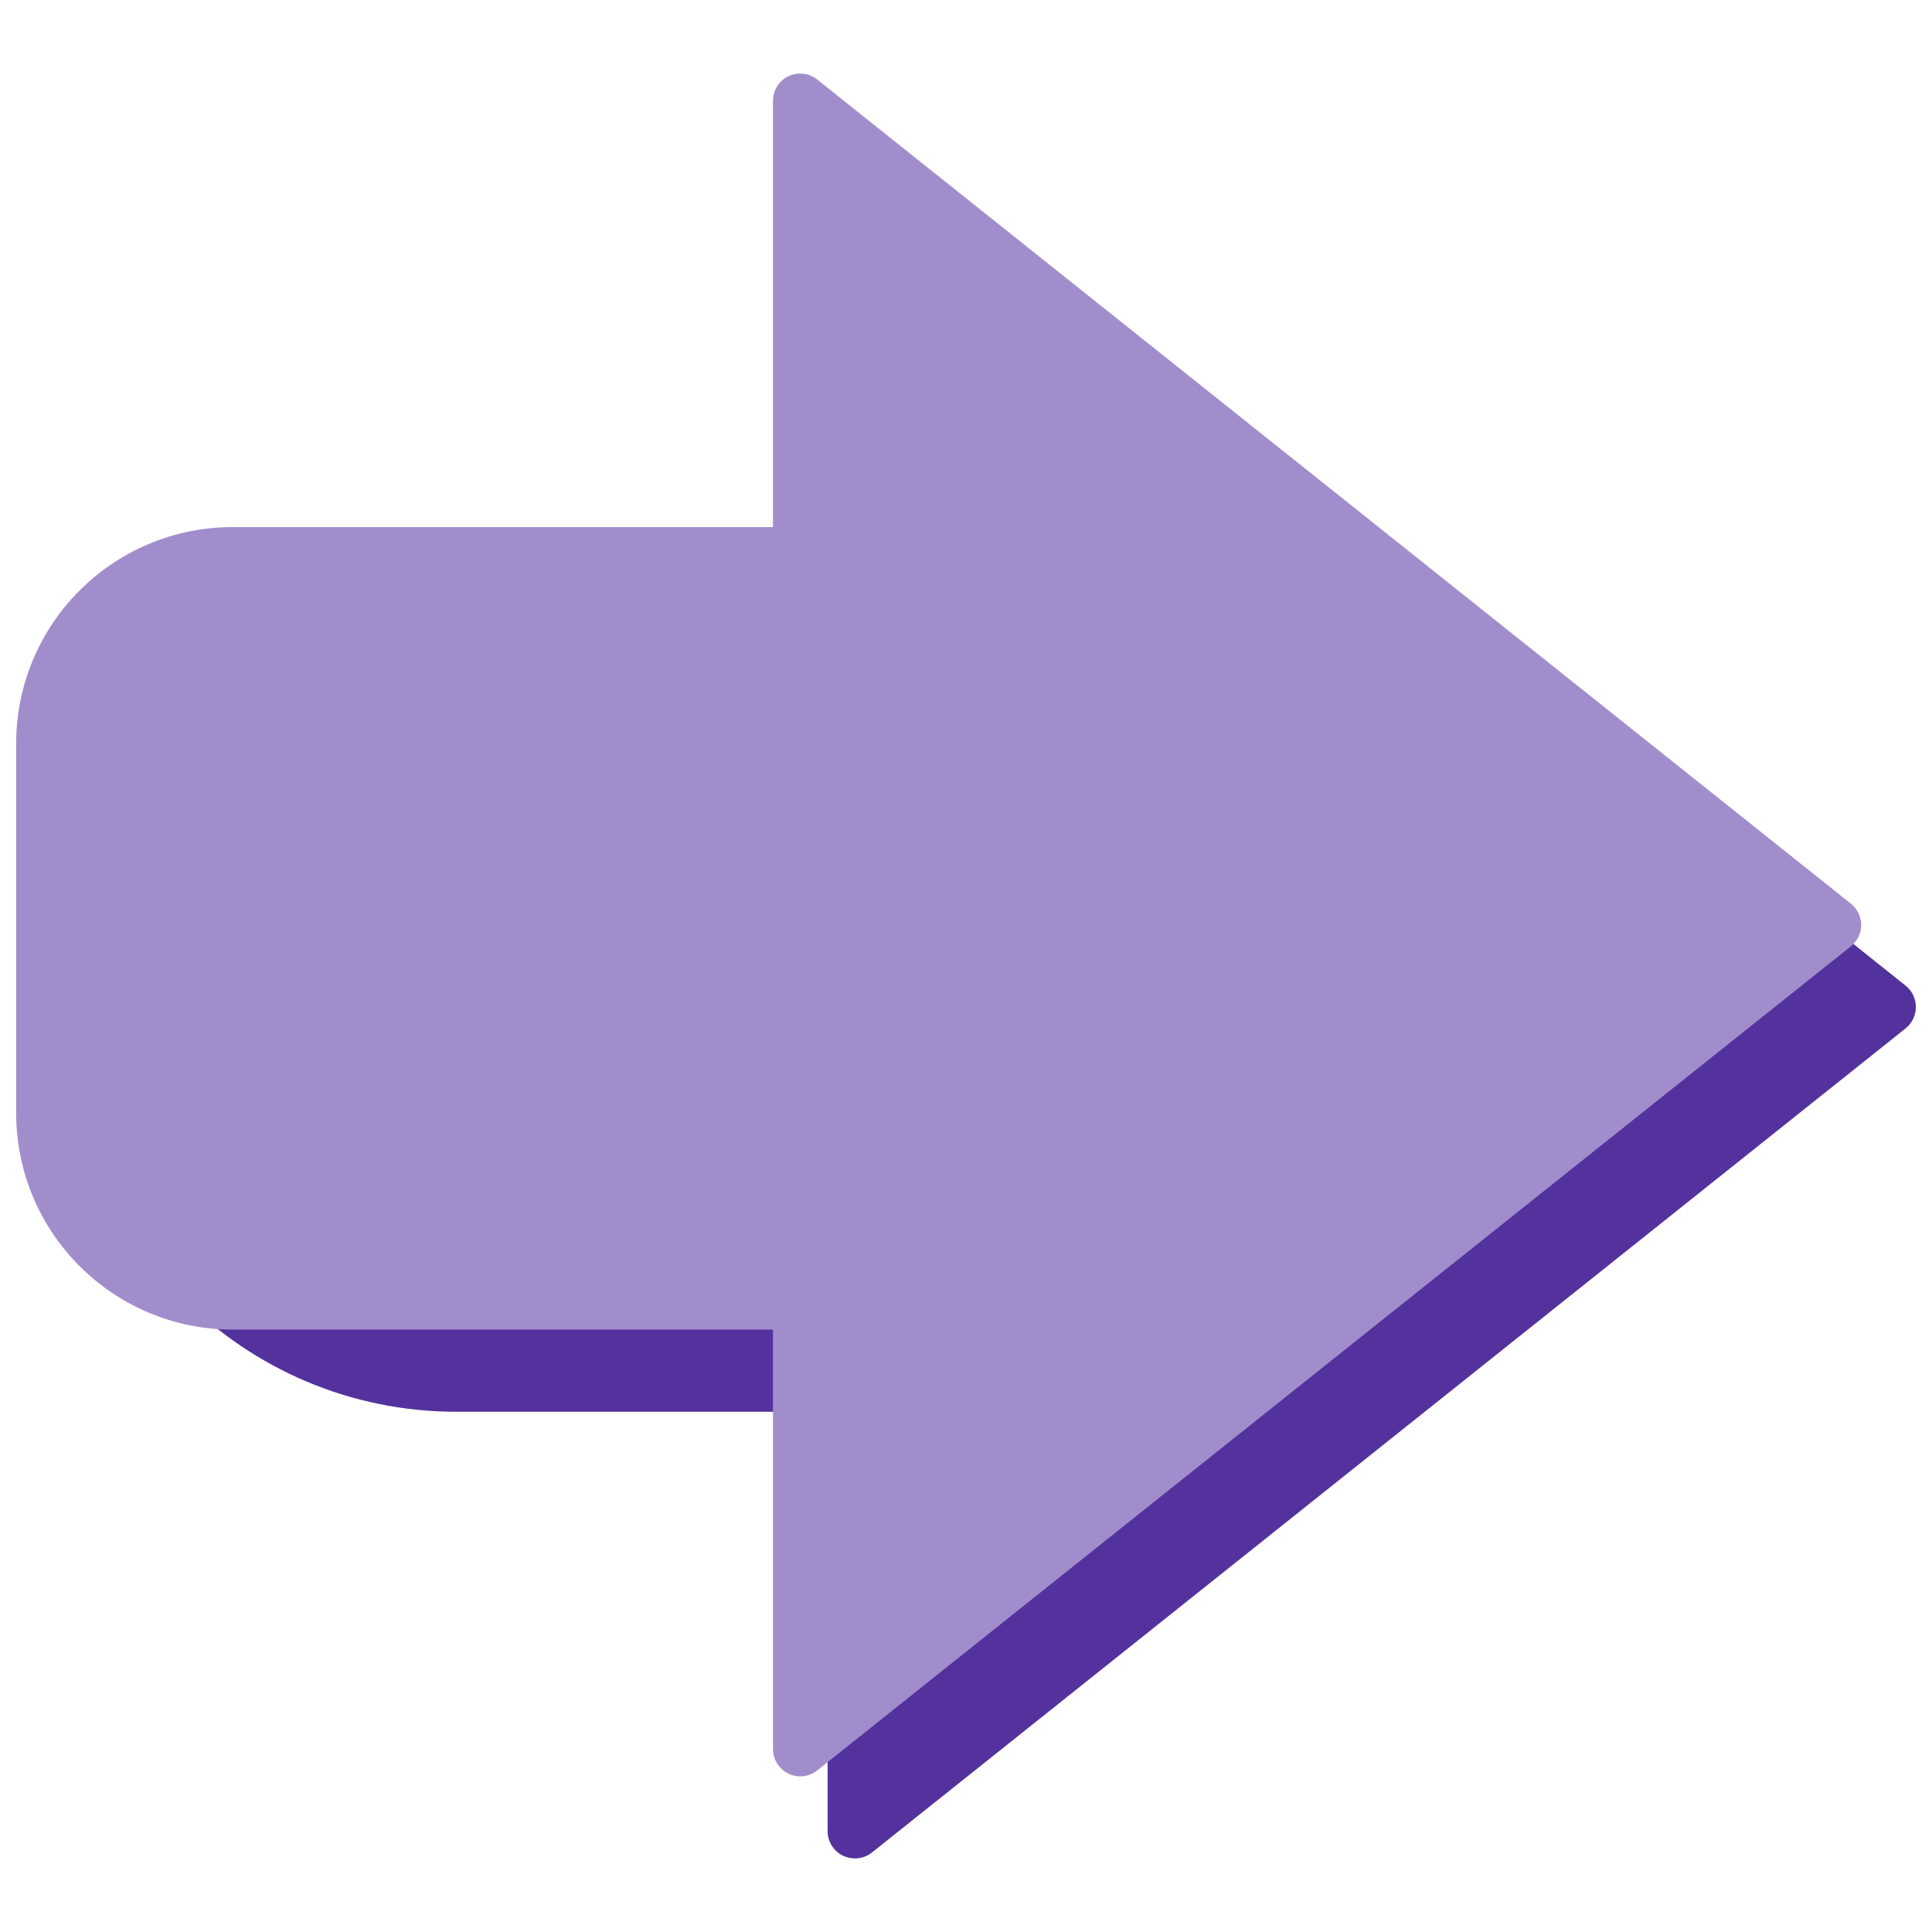
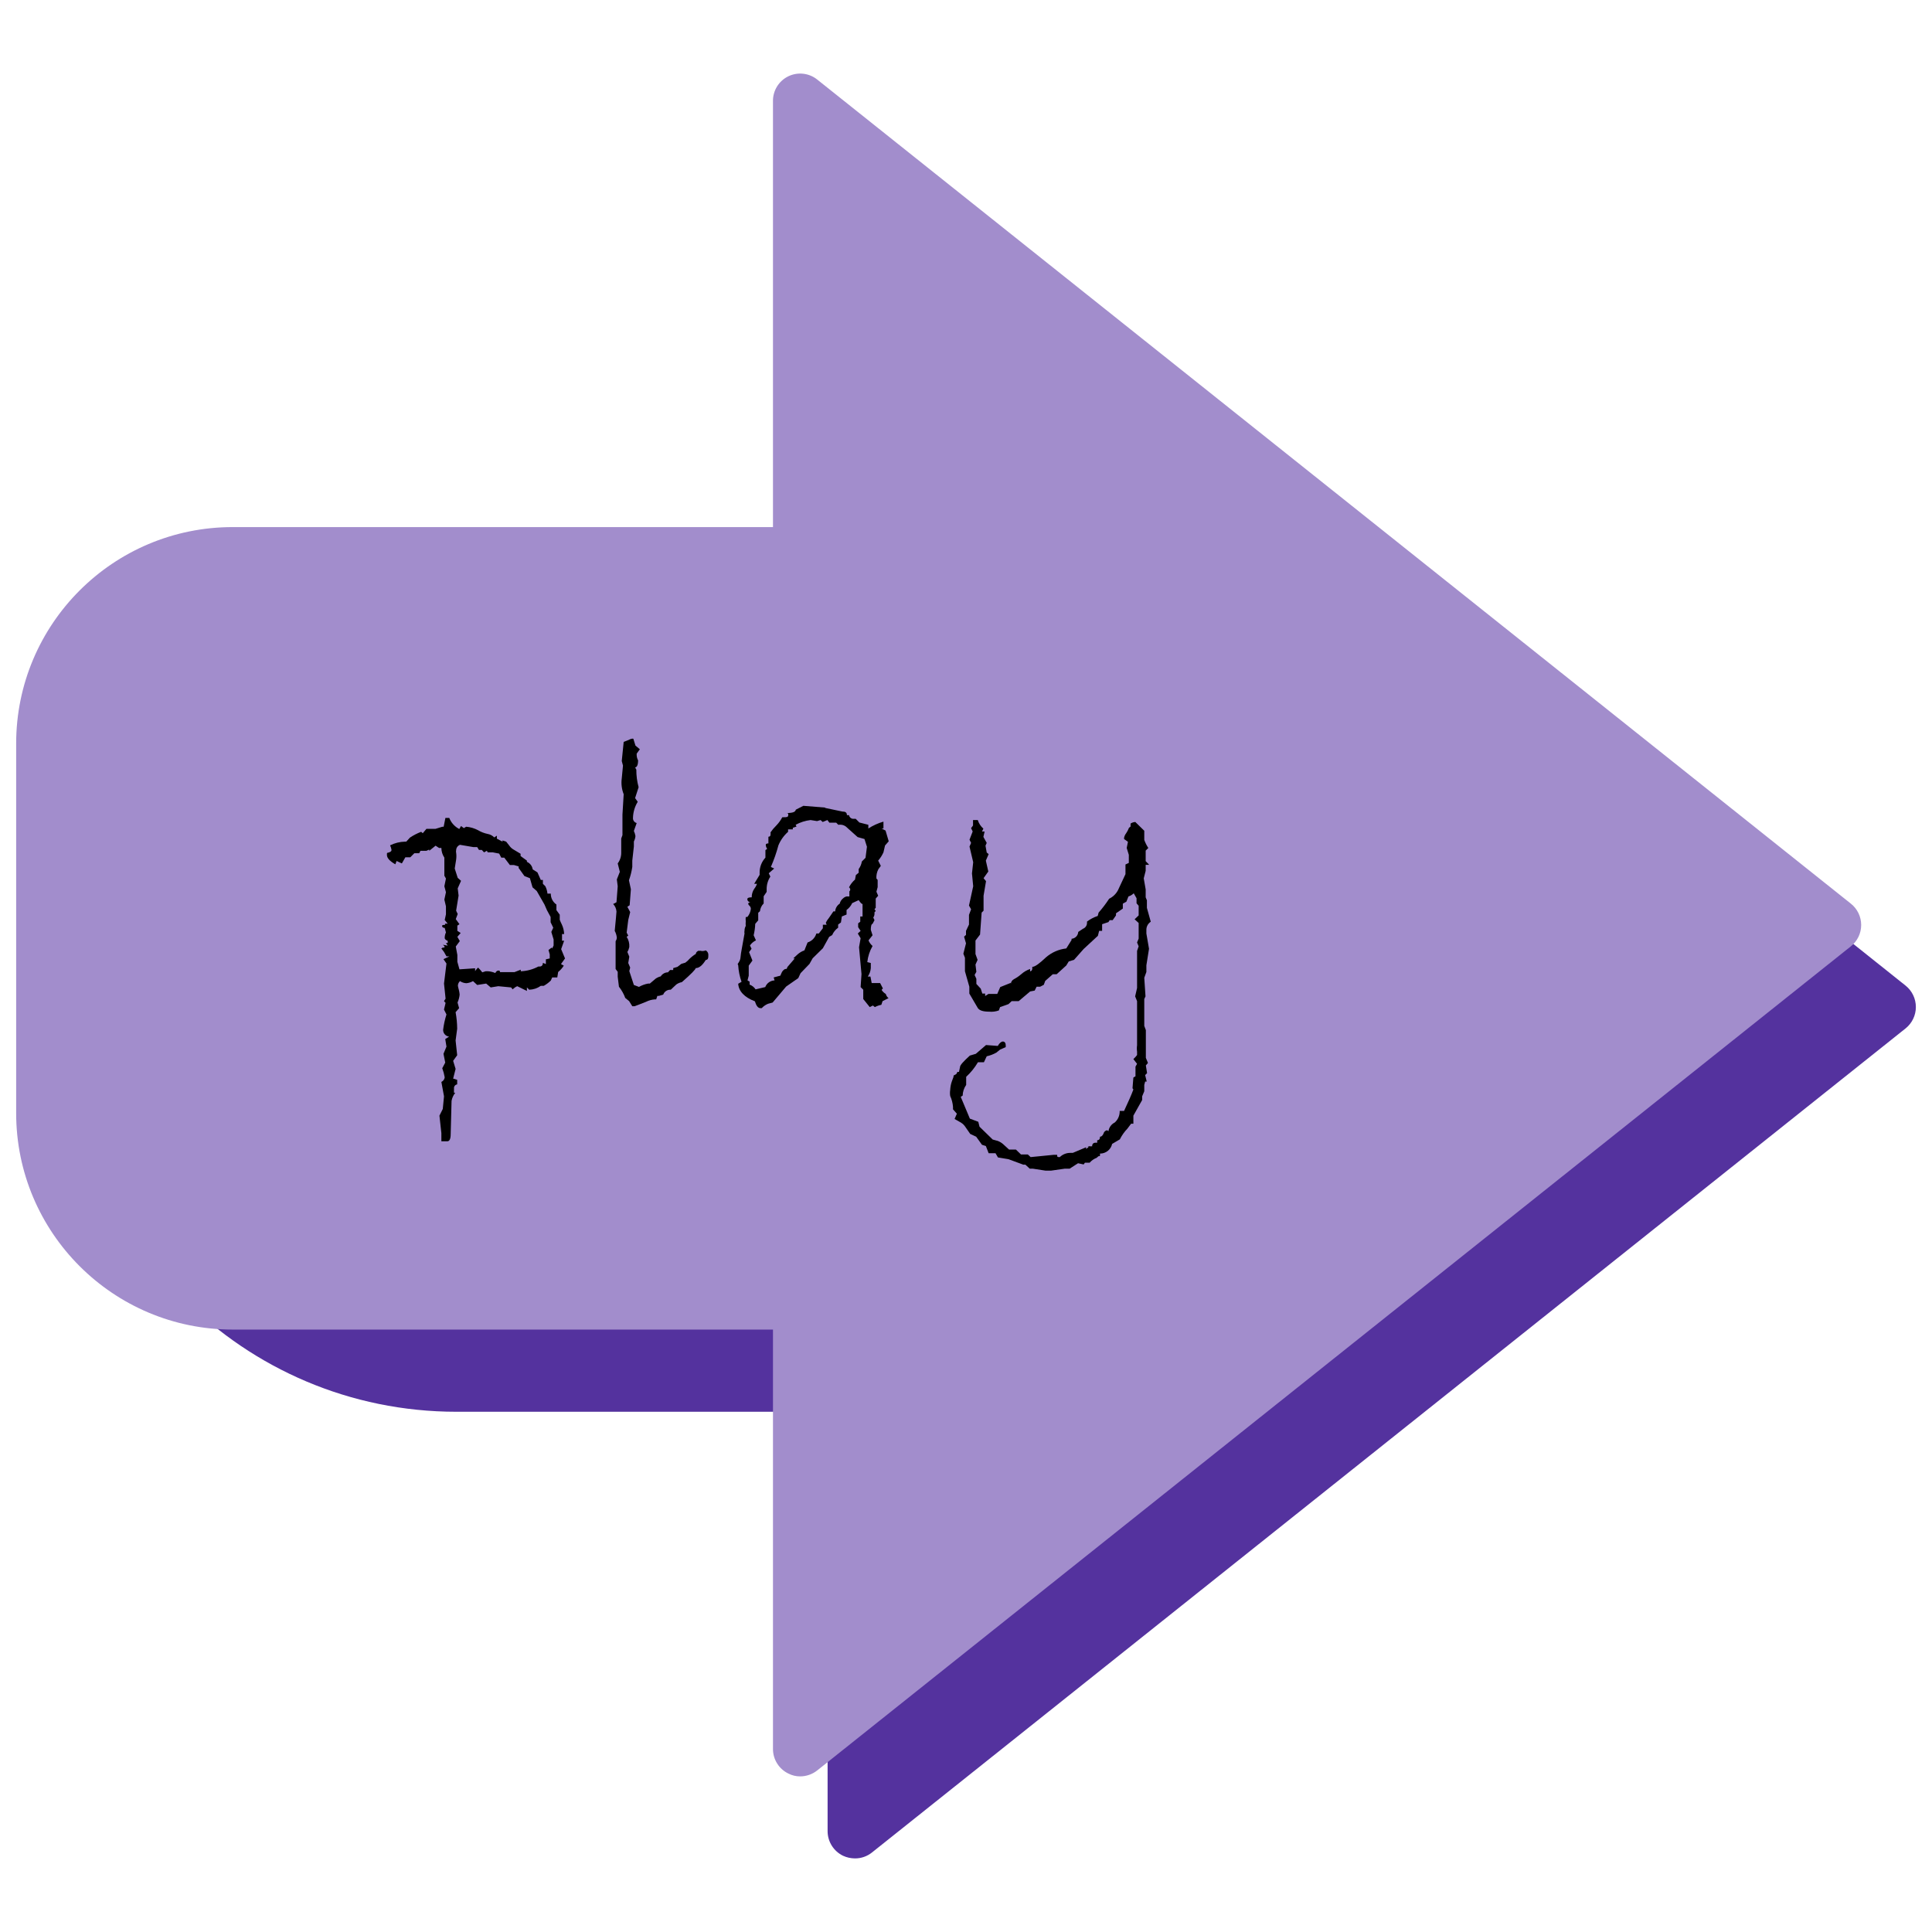
<svg xmlns="http://www.w3.org/2000/svg" width="110" height="110" viewBox="0 0 110 110">
  <defs>
    <style>
      .cls-1 {
        fill: #54329e;
      }

      .cls-2 {
        fill: #a28dcc;
      }
    </style>
  </defs>
  <g id="start_screen_title">
    <g>
+       <rect class="cls-1" x="4.03" y="34.69" width="65.93" height="45.69" rx="21.96" />
      <g>
-         <rect class="cls-1" x="4.03" y="34.69" width="65.93" height="45.69" rx="21.96" />
+         <polygon class="cls-1" points="107.53 57.34 48.68 10.42 48.68 104.25 107.53 57.34" />
+         <path class="cls-1" d="M48.68,105.81a1.64,1.64,0,0,1-.68-.15,1.56,1.56,0,0,1-.88-1.41V10.42A1.55,1.55,0,0,1,48,9a1.57,1.57,0,0,1,1.65.18L108.5,56.12a1.56,1.56,0,0,1,0,2.43L49.65,105.47A1.53,1.53,0,0,1,48.68,105.81Zm1.56-92.16V101L105,57.34Z" />
+       </g>
+       <g>
+         <rect class="cls-2" x="0.92" y="30.01" width="65.93" height="45.69" rx="12.33" />
        <g>
-           <polygon class="cls-1" points="107.53 57.34 48.68 10.42 48.68 104.25 107.53 57.34" />
-           <path class="cls-1" d="M48.68,105.81a1.64,1.64,0,0,1-.68-.15,1.56,1.56,0,0,1-.88-1.41V10.42A1.55,1.55,0,0,1,48,9a1.57,1.57,0,0,1,1.65.18L108.5,56.12a1.56,1.56,0,0,1,0,2.43L49.65,105.47A1.53,1.53,0,0,1,48.68,105.81Zm1.56-92.16V101L105,57.34Z" />
+           <polygon class="cls-2" points="104.41 52.66 45.56 5.75 45.56 99.58 104.41 52.66" />
+           <path class="cls-2" d="M45.56,101.14a1.44,1.44,0,0,1-.67-.16,1.55,1.55,0,0,1-.88-1.4V5.75a1.55,1.55,0,0,1,2.52-1.22l58.85,46.92a1.55,1.55,0,0,1,0,2.43L46.53,100.8A1.57,1.57,0,0,1,45.56,101.14ZM47.12,9V96.35l54.79-43.69Z" />
        </g>
-       </g>
-       <rect class="cls-2" x="0.92" y="30.01" width="65.93" height="45.69" rx="12.33" />
-       <g>
-         <polygon class="cls-2" points="104.41 52.66 45.56 5.75 45.56 99.58 104.41 52.66" />
-         <path class="cls-2" d="M45.56,101.14a1.44,1.44,0,0,1-.67-.16,1.55,1.55,0,0,1-.88-1.4V5.75a1.55,1.55,0,0,1,2.52-1.22l58.85,46.92a1.55,1.55,0,0,1,0,2.43L46.53,100.8A1.57,1.57,0,0,1,45.56,101.14ZM47.12,9V96.35l54.79-43.69Z" />
+         <g>
+           <path d="M32.17,54.57l-.23.32.16.09a1.42,1.42,0,0,1-.32.36l-.05.31-.29,0-.08.18a1.93,1.93,0,0,1-.4.3l-.17,0a1.19,1.19,0,0,1-.66.22L30,56.22l0,.2-.55-.27a.8.8,0,0,0-.26.18l-.09-.11-.73-.07-.43.07L27.68,56l-.51.08-.24-.22a.9.9,0,0,1-.38.12.7.7,0,0,1-.36-.12.37.37,0,0,0-.12.26,1.65,1.65,0,0,0,.05.22,1.45,1.45,0,0,1,.05.29,1.49,1.49,0,0,1-.12.45l.09.32-.2.23a5.41,5.41,0,0,1,.09.94l-.09.67.09.84-.23.32.14.46-.14.55.23.07v.26a.21.21,0,0,0-.18.24,2,2,0,0,0,0,.24l.07,0a1,1,0,0,0-.21.46l-.05,1.89c0,.28-.07.41-.19.41l-.34,0,0-.46-.11-1,.19-.38.07-.72-.15-.82a.33.33,0,0,0,.19-.26,2.85,2.85,0,0,0-.14-.52l.17-.32L25.25,60l.17-.41-.07-.43.22-.14a.38.38,0,0,1-.34-.39,4.74,4.74,0,0,1,.19-.87l-.14-.28.09-.38-.09-.1.09-.14L25.28,56l.14-1.14-.17-.25.34-.16-.17,0-.14-.25L25.13,54l.12-.07,0,.07.07-.11-.1-.1.27.05-.1-.15.1,0v-.12c-.12-.05-.17-.11-.17-.16a.71.71,0,0,1,.07-.32l-.07-.26q-.15,0-.15-.12s0-.05.12-.05h.05v-.07h.15l-.17-.21.07-.32v-.28l0-.18-.09-.38.09-.42-.09-.34.09-.44-.09-.16,0-.39,0-.27,0-.37a1,1,0,0,1-.17-.55H25l-.2-.13-.36.29v-.07l-.16.07h-.34l-.07.14-.28,0-.23.23-.28,0-.2.35-.3-.14-.07.19c-.32-.18-.48-.36-.48-.53s0-.1.13-.15.13-.1.13-.15a.93.93,0,0,0-.08-.25,2,2,0,0,1,.85-.21l.07,0,.21-.23a3.19,3.19,0,0,1,.64-.33l.09.08.21-.25.52,0,.39-.12.07,0,.1-.5h.22a1.19,1.19,0,0,0,.57.63l.1-.17.16.12.13-.08a1.75,1.75,0,0,1,.68.2,1.76,1.76,0,0,0,.54.21.67.67,0,0,1,.38.2l.15-.1,0,.17.32.17,0-.07.21.07.18.23a.73.73,0,0,0,.24.22l.4.24,0,.13L30,49v.07a.55.55,0,0,1,.33.43l.27.17.19.43h.12v.22l.14.14a1.18,1.18,0,0,1,.12.42l.19,0a.74.74,0,0,0,.32.62v.32l.19.26,0,.29a2.85,2.85,0,0,0,.12.27,1.43,1.43,0,0,1,.13.54l-.12,0,0,.19v.19l.12,0-.17.48Zm-.65-.74,0-.2,0-.14-.13-.43.11-.24-.15-.31,0-.3-.21-.39L31,51.5l-.44-.77-.24-.21L30.17,50l-.31-.12-.33-.46v-.09l-.27-.08-.23,0-.32-.42-.17,0-.12-.23-.36-.07h-.29l-.05-.09-.16.09-.13-.14-.16,0-.1-.16-.22,0-.76-.13a.34.34,0,0,0-.22.32.24.24,0,0,0,0,.12,1.42,1.42,0,0,1,0,.41l-.08.5.17.53.19.17-.19.43.05.41-.14.86.09.19-.11.29.21.29-.12.08,0,.3.19.12-.19.22.14.24-.23.31.09.48,0,.39.12.43.89-.06,0,.16a1.21,1.21,0,0,1,.17-.2,2.27,2.27,0,0,1,.24.27l.19-.06.14,0a1.29,1.29,0,0,1,.41.1c.05-.1.11-.14.18-.14s.07,0,.09.09H29l.29,0,.36-.14,0,.09a2.29,2.29,0,0,0,1-.27h.07c.12,0,.19-.07.19-.21l.17.07,0-.27.22-.05,0-.23-.07-.25.18-.14L31.44,54Z" />
+           <path d="M40.18,54.11a.29.29,0,0,1,.15.23c0,.19,0,.3-.15.32-.19.31-.38.46-.57.46,0,.07-.26.34-.79.8a.77.77,0,0,0-.31.13l-.32.3a.43.43,0,0,0-.43.28l-.24.07-.09,0-.07.2h-.07a1.31,1.31,0,0,0-.51.14l-.41.16-.24.09H36L35.82,57l-.22-.18a2.32,2.32,0,0,0-.36-.64l-.07-.57,0-.28-.12-.16,0-.69,0-.59,0-.3a.4.4,0,0,0,.07-.19A1,1,0,0,0,35,53c.06-.66.1-1,.1-1.1a.69.69,0,0,0-.19-.43l.19-.1.07-.91-.05-.39.17-.43-.12-.48a1,1,0,0,0,.2-.62v-.8l.07-.19,0-1.17.07-1.16a1.81,1.81,0,0,1-.11-.9l.07-.73-.07-.26.11-1.09.28-.11a.62.62,0,0,1,.18-.07.2.2,0,0,1,.09,0l.12.39.25.21-.18.25v.09a.67.67,0,0,0,.08.29c0,.27-.07.4-.17.4l.07.13a3.7,3.7,0,0,0,.13,1l-.2.62.15.21a1.83,1.83,0,0,0-.27.91.28.28,0,0,0,.21.3l-.16.45a1.14,1.14,0,0,1,.09.29.83.83,0,0,1-.09.31l0,.28L36,49l0,.36a4.06,4.06,0,0,1-.19.76l.11.51-.07.91-.13.09.16.3-.11.45-.09.72.09.17-.09.07a.94.94,0,0,1,.15.58.87.87,0,0,1-.11.28l.11.27-.06.36.11.26-.05.2.26.79.29.11A1.69,1.69,0,0,1,36.9,56L37,56l.33-.28a.89.89,0,0,1,.29-.13.49.49,0,0,1,.41-.23l.12-.13.18,0,0-.11.24-.07.22-.17.23-.07a1.24,1.24,0,0,0,.23-.21,2,2,0,0,1,.37-.29q0-.11.15-.18a.14.14,0,0,0,.1,0A.45.45,0,0,0,40.18,54.11Z" />
+           <path d="M50.59,56.83l-.34.17-.07.21a1.35,1.35,0,0,0-.37.13l-.11-.09-.18.09-.37-.46v-.53L49,56.2l.05-.74-.14-1.53.09-.51-.16-.27L49,53l-.14-.21,0-.22.12-.09,0-.3h.13v-.48l0-.23c-.06,0-.13-.09-.22-.22l-.37.17a1,1,0,0,1-.32.39l0,.26-.27.11-.05.34-.16.12v.18a1,1,0,0,0-.34.42l-.17.1-.36.65-.58.57-.18.32-.51.53-.13.28-.69.48-.77.91-.26.07a1,1,0,0,0-.36.25h-.07c-.14,0-.24-.13-.32-.39-.6-.23-.92-.57-.95-1l.19-.11a3.42,3.42,0,0,1-.19-.94L42,54.89l.08-.13a.56.56,0,0,0,.08-.24,4.6,4.6,0,0,1,.07-.48l.16-.89a.32.32,0,0,1,0-.16.54.54,0,0,1,.07-.27,1.25,1.25,0,0,1,0-.26,1.08,1.08,0,0,1,0-.25l.09,0a.85.85,0,0,0,.2-.46.23.23,0,0,0-.08-.18s-.07-.08-.07-.1,0-.09.13-.11c-.12,0-.18-.08-.18-.16s.08-.11.25-.11v0a.84.84,0,0,1,.14-.48,1,1,0,0,0,.16-.29l-.16,0,.31-.51v-.11a1.24,1.24,0,0,1,.33-.87l0-.43.1-.07a.41.41,0,0,1-.08-.24s0-.07.15-.07v-.38q.12,0,.12-.12a.39.39,0,0,0,0-.13,2.76,2.76,0,0,1,.33-.39,2,2,0,0,0,.34-.47h.07c.18,0,.27,0,.27-.13s0-.07-.08-.11c.33,0,.49-.06.51-.19l.43-.22,1.24.1V46l1,.21H48c.14,0,.22.06.22.2l.12,0a.25.25,0,0,0,.27.21l.11,0,.21.21.51.13v.21a3.29,3.29,0,0,1,.86-.39v.39h-.11l.23.12,0,0,.18.61-.21.24-.09.39A2,2,0,0,1,50,49l.15.3-.14.19a1,1,0,0,0-.11.54.11.11,0,0,1,.07.12l0,.19,0,.17-.07.26L50,51l-.14.16,0,.53-.07.07.07.11-.07.07s0,0,0,.09a.35.35,0,0,1-.07.21l.07.15-.11.21c-.07,0-.1.16-.1.34l.1.31-.23.29a.82.82,0,0,0,.23.32,2.36,2.36,0,0,0-.3.92l.2.05,0,.13s0,.08,0,.16a1,1,0,0,1-.17.48h.15l.07.37.48,0,.16.31s-.07.06-.07.08.08.14.24.24h0s0,0,0,0S50.45,56.72,50.59,56.83Zm-1.23-8.62-.14-.44-.39-.11-.67-.6a.55.55,0,0,0-.24-.1.67.67,0,0,0-.19,0l-.12-.12h-.39l-.11-.15-.27.11-.12-.11-.2.06-.37-.06a2.37,2.37,0,0,0-.85.27l.05.1-.21.07,0,.09-.27,0v.14a2.09,2.09,0,0,0-.55.77,8.66,8.66,0,0,1-.43,1.23l.19.09-.31.27.09.19a1.29,1.29,0,0,0-.21.74v.13l-.17.25v.41a.72.72,0,0,0-.21.44l-.1.09v.43L43,52.6a3.28,3.28,0,0,1-.09.65l.13.29a.86.86,0,0,0-.34.29l.09.19-.14.19.19.48-.21.29,0,.57-.07.27.12.07,0,.17a.69.69,0,0,1,.34.27l.55-.13a.59.59,0,0,1,.53-.38l-.05-.17.38-.1s0,0,.06-.14a.45.45,0,0,1,.21-.24h.05s.07,0,.07-.1l.43-.5h-.09l.25-.23a1.18,1.18,0,0,1,.39-.23l.18-.45a.76.76,0,0,0,.5-.51h.14l.23-.3,0-.2.22,0a.28.28,0,0,1-.05-.12,1.29,1.29,0,0,1,.17-.26c.11-.15.19-.28.26-.38l.1,0a.58.58,0,0,1,.26-.44.54.54,0,0,1,.19-.3.44.44,0,0,1,.2-.11h.16l0-.29a.14.14,0,0,0,.05-.09.17.17,0,0,0-.07-.14,1.4,1.4,0,0,1,.34-.44l.05-.26.16-.13,0-.21a1,1,0,0,0,.18-.43l.21-.21Z" />
+           <path d="M65.52,52.48a.54.54,0,0,0-.25.44c0,.06,0,.14,0,.23l.15.87-.15.94,0,.38-.12.33.07,1.06-.07.15v.85l0,.68.09.24,0,1.58.12.29-.12.14.07.44-.11.11.09.37h-.09l-.05.19v.36l-.12.29,0,.21-.5.89,0,.46-.13,0-.21.28a2.46,2.46,0,0,0-.43.61l-.44.26a.7.7,0,0,1-.69.55s0,0,0,.07,0,.08-.09.08l-.1.09a1,1,0,0,0-.4.28h-.27l-.07.1-.32-.07-.48.31-.28,0-.77.11-.22,0-.11,0-.71-.11h-.18l-.25-.23-.12,0L57.42,66l-.6-.1-.14-.24-.39,0-.16-.41-.22-.07-.33-.46-.34-.16-.32-.46a.72.72,0,0,0-.2-.18l-.37-.21.13-.3-.22-.25,0-.14a1.82,1.82,0,0,0-.16-.62,1.12,1.12,0,0,1,0-.34,1.77,1.77,0,0,1,.09-.48l.1-.27v-.07l.16-.09.06-.12.09,0,.06-.28c0-.11.21-.33.56-.65l.34-.1.58-.5.67.05c.1-.17.2-.25.29-.25s.16.07.16.2a.43.43,0,0,1,0,.12l-.32.14-.21.17a2,2,0,0,1-.55.21l-.16.34h-.34a3.65,3.65,0,0,1-.67.83l0,.46a1.11,1.11,0,0,0-.2.61l-.11.07.52,1.24.48.18.07.28.75.73.29.08a1,1,0,0,1,.3.18l.34.31h.39l.29.28.39,0,.16.15L60,65.75l.19,0v0c0,.09,0,.13.09.13l.06,0a.86.86,0,0,1,.62-.24h.12l.76-.32v.1q.15-.11.15-.15h-.08a.21.21,0,0,1,.15,0,.22.22,0,0,1,.12,0q0-.21.21-.21h.08l0-.14c.11,0,.16-.07.16-.2h0c.08,0,.15-.06.2-.18a.25.25,0,0,1,.21-.19l.07.06a.66.66,0,0,1,.36-.5.84.84,0,0,0,.28-.66H64c.24-.51.42-.92.53-1.22l-.05-.07.05-.61.12-.07v-.55l.09-.16-.21-.27a1.63,1.63,0,0,0,.21-.23,1.83,1.83,0,0,0,0-.19,1.31,1.31,0,0,1,0-.37v-.09l0-1V57l-.11-.27.11-.48,0-.55V54.41l0-.27.09-.26-.09-.22.09-.22,0-.89-.23-.21.23-.22,0-.19,0-.36-.12-.14,0-.29-.16-.28a.73.73,0,0,1-.3.18l-.12.3-.2.11,0,.28-.39.27,0,.12-.19.27-.17,0-.07.11-.36.12V53h-.17l-.07.28-.81.75-.55.62-.3.09-.14.23-.55.5-.22,0-.43.38-.08.22-.21.11h-.2l-.11.22-.26.05L58,57,57.6,57l-.18.17-.48.17-.07.19a1.26,1.26,0,0,1-.55.07c-.35,0-.56-.07-.65-.21l-.48-.82,0-.39-.25-.88v-.77l-.09-.23.15-.59-.11-.38.11-.1L55,53l.17-.36,0-.55.12-.32-.12-.21.24-1.1-.07-.73.07-.64-.21-.89.09-.21-.09-.18.18-.47-.09-.19L55.4,47v-.31l.27,0a1.08,1.08,0,0,0,.32.49l-.08.16.15,0-.07.31.19.34-.07.16.07.39.11.09-.16.37.14.62L56,50l.14.17L56,51v.85l-.11.11-.09,1.25-.26.34,0,.22v.55l.12.33-.12.27.05.41-.1.18.1.22v.29l.25.27.09.28.16,0,0,.14.19-.12.5,0,.17-.39.6-.24,0,.08a.33.33,0,0,1,.18-.29,2.14,2.14,0,0,0,.41-.28,1.49,1.49,0,0,1,.51-.3l0,.13c.08,0,.12-.08.12-.13a.24.24,0,0,0,0-.12c.16,0,.42-.2.78-.54A2.13,2.13,0,0,1,60.71,54l.3-.48,0,.14v-.21a.41.41,0,0,0,.38-.39l.27-.18a.36.36,0,0,0,.23-.34v-.07a2.12,2.12,0,0,1,.61-.32l.05-.19a6.83,6.83,0,0,0,.6-.79,1.11,1.11,0,0,0,.5-.48l.43-.92,0-.55.19-.09v-.46l-.12-.39.07-.35L64,47.77l0-.07a.6.6,0,0,1,.12-.26,1.54,1.54,0,0,0,.16-.31l.09-.07,0-.17a.54.54,0,0,1,.27-.09l.51.5,0,.29v.23a2.17,2.17,0,0,0,.23.46l-.15.15,0,.33,0,.27.2.21-.2,0v.34l-.11.43.11.63,0,.45.07.17,0,.43Z" />
+         </g>
      </g>
    </g>
  </g>
</svg>
